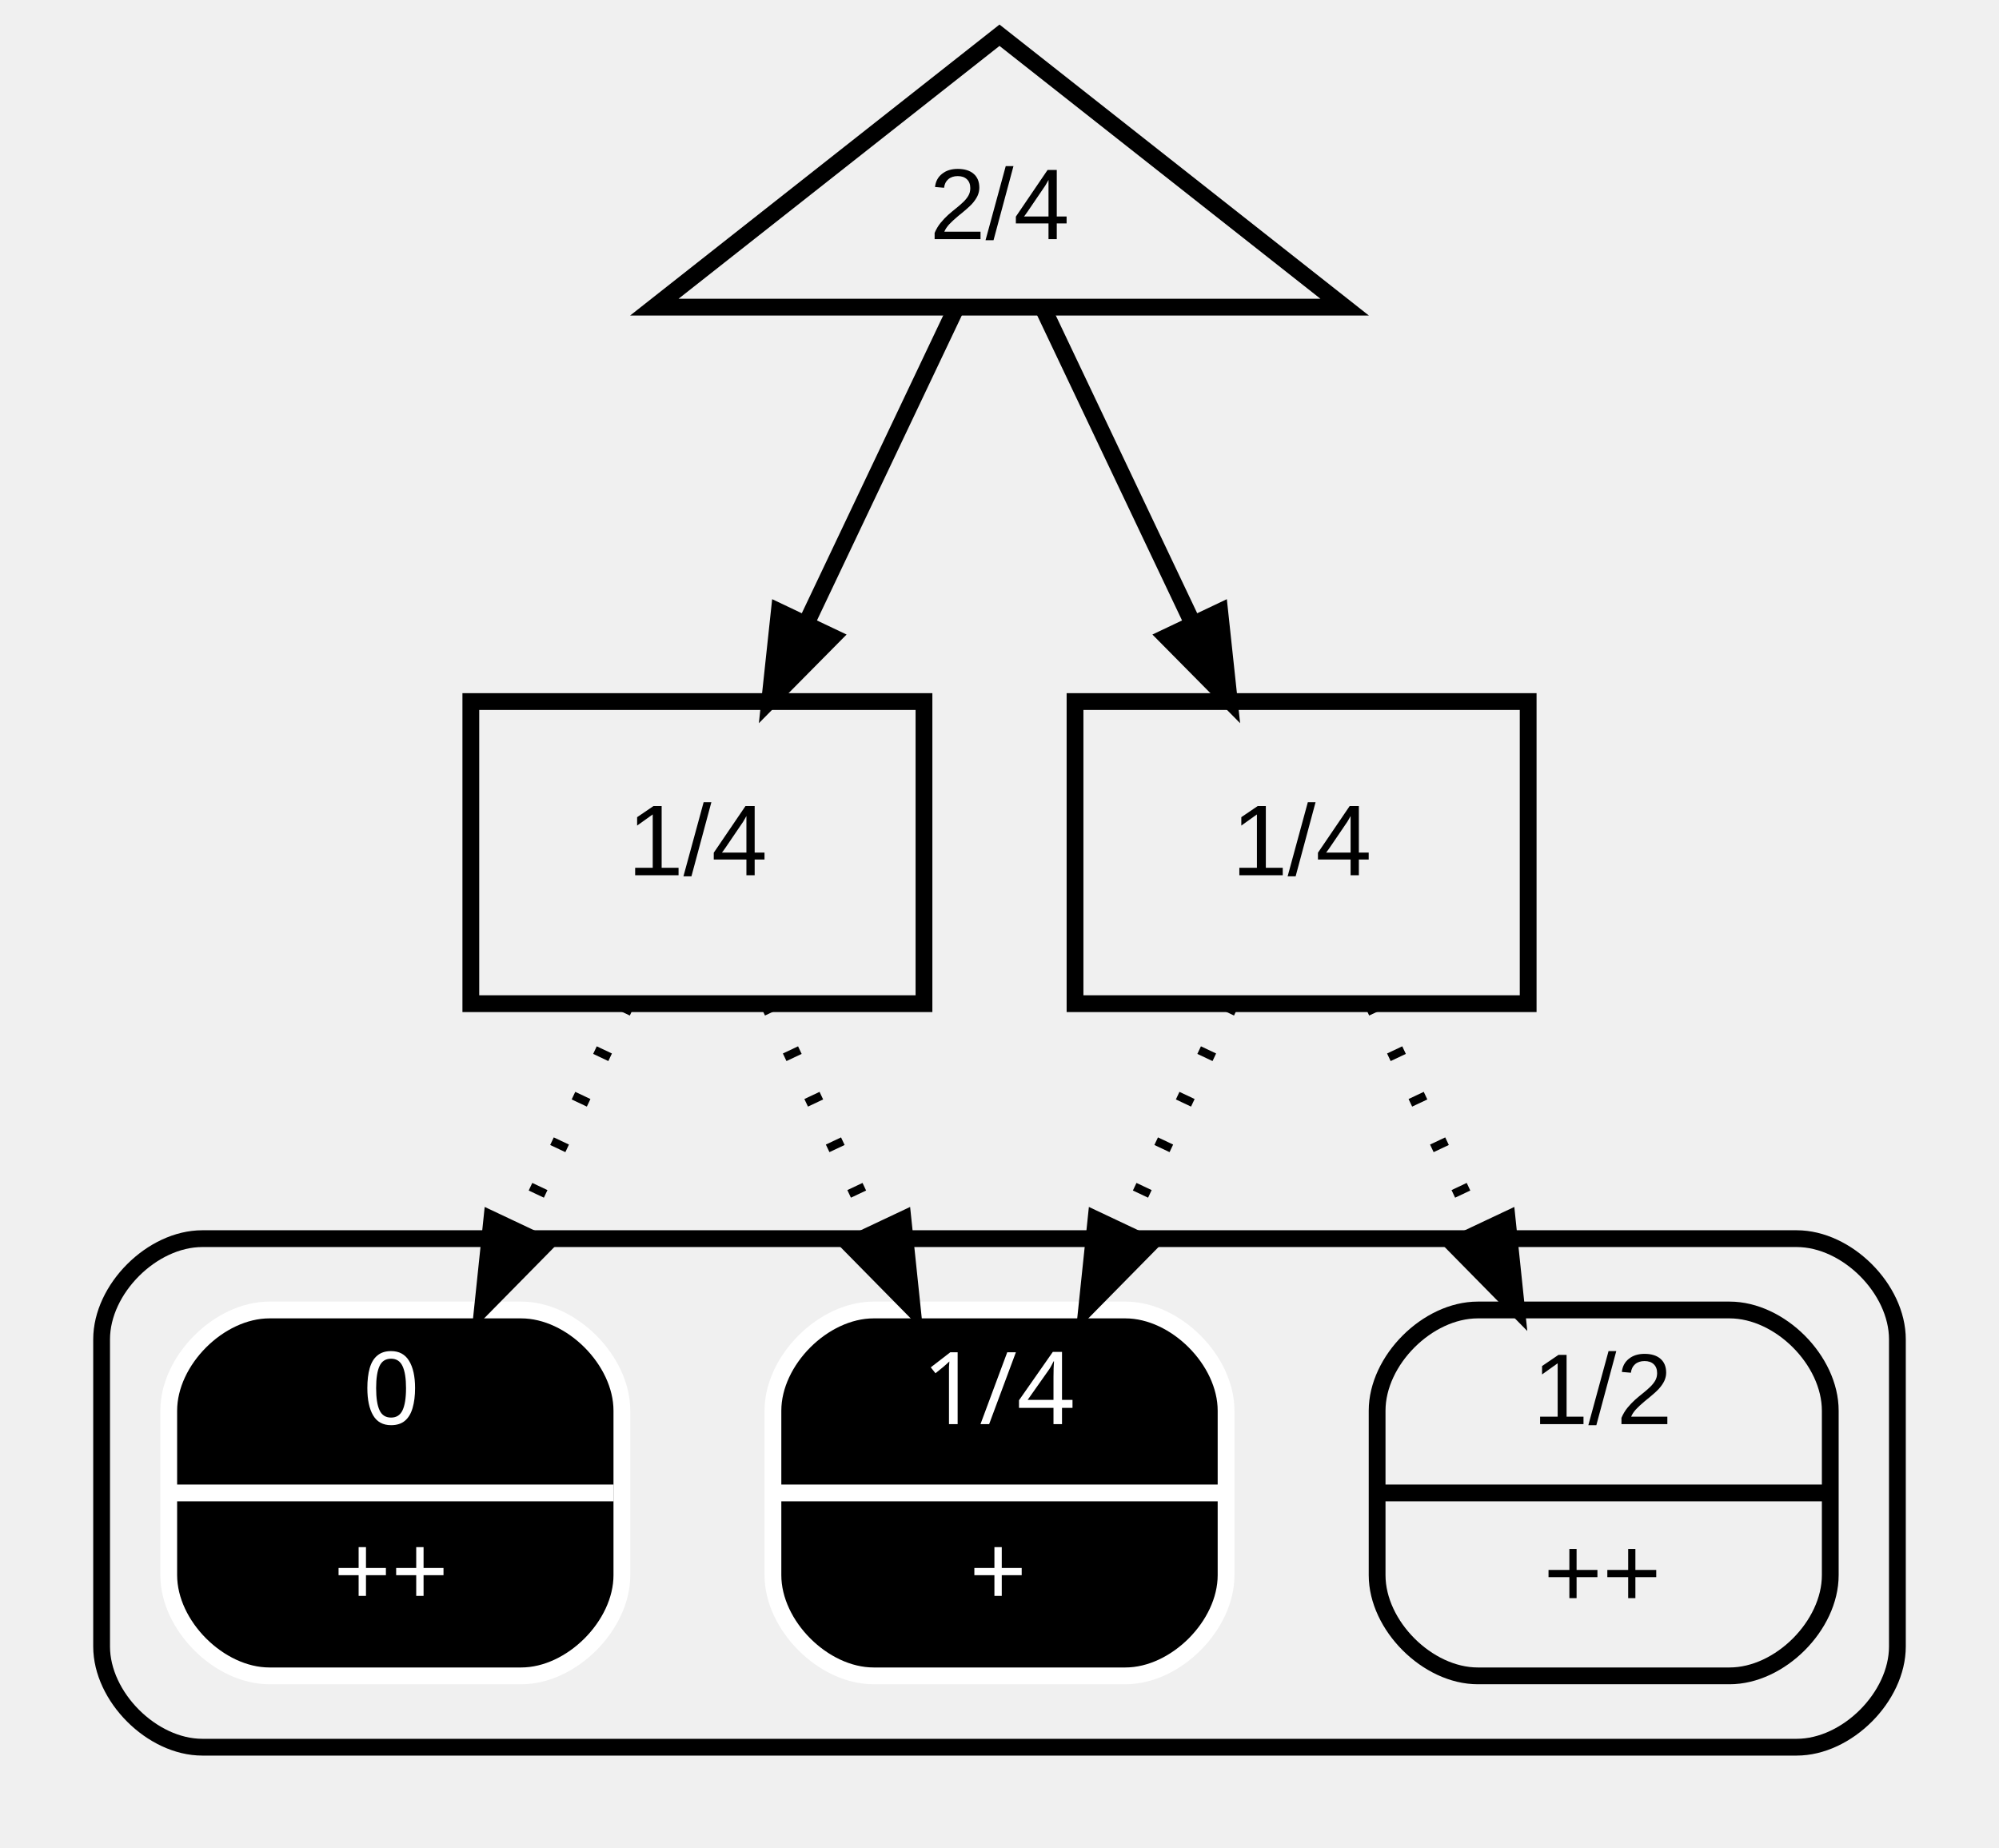
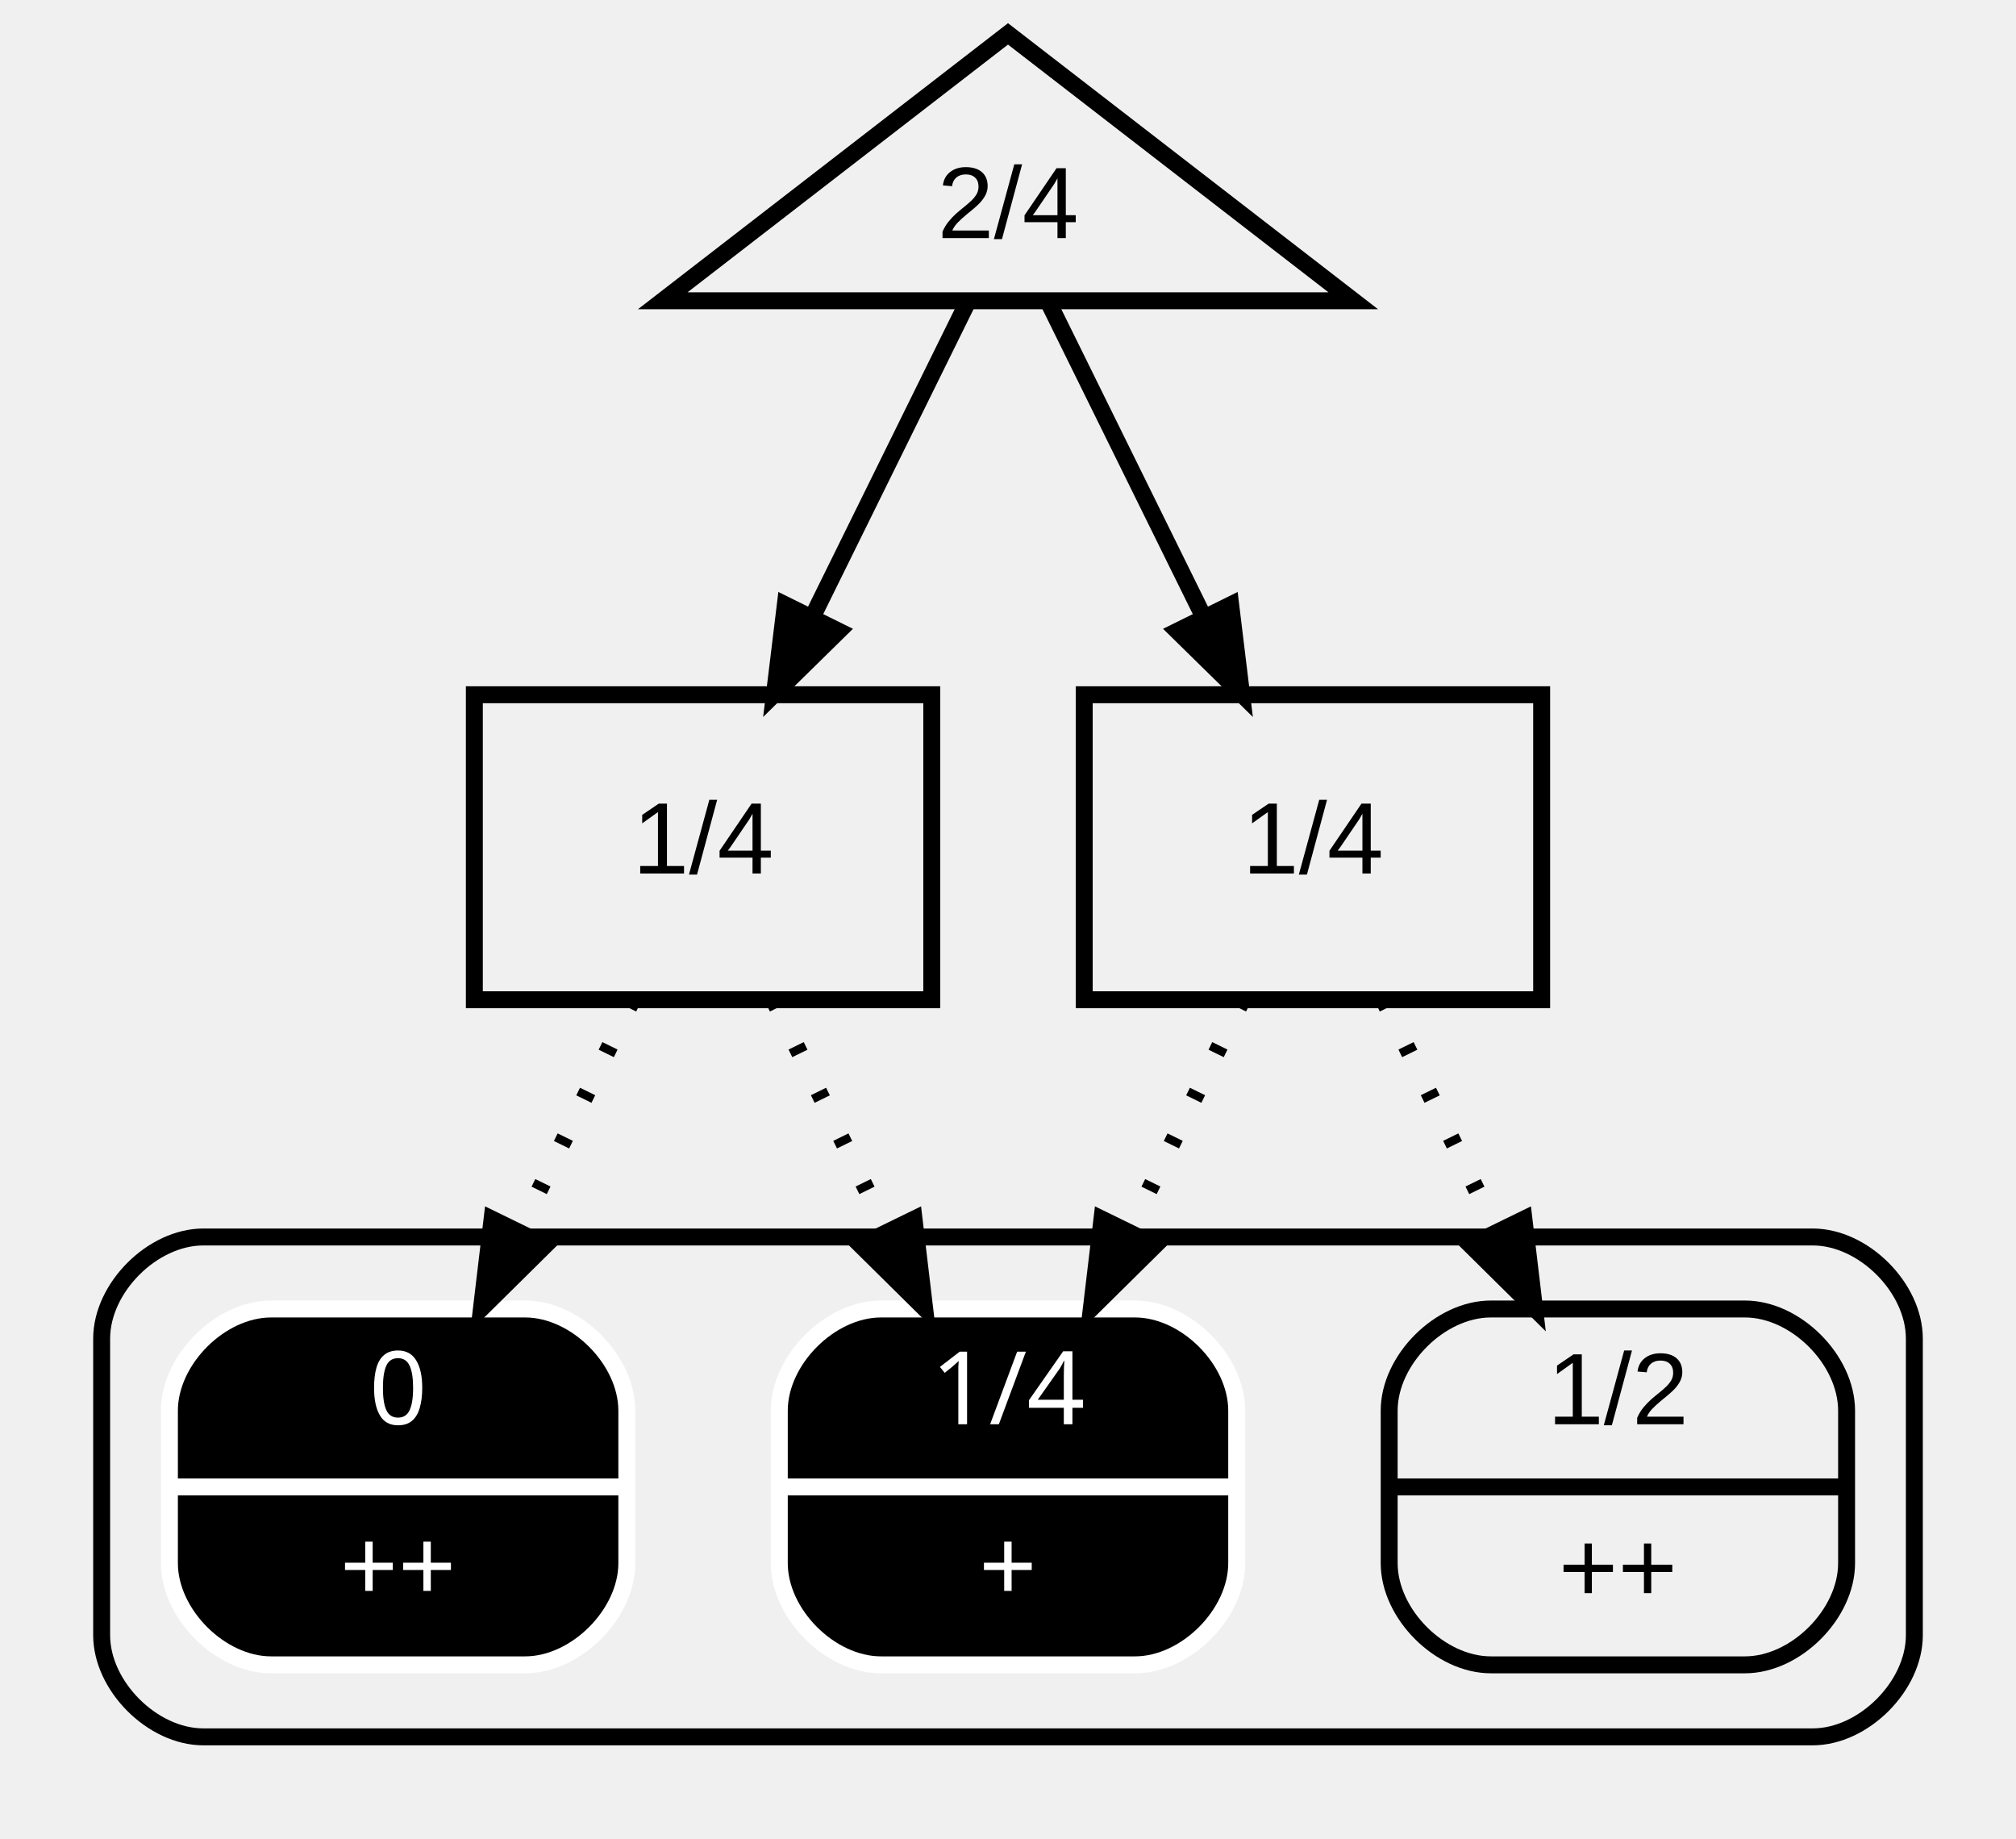
- <svg xmlns="http://www.w3.org/2000/svg" width="238pt" height="220pt" viewBox="0.00 0.00 238.00 220.20">
-   <g id="graph0" class="graph" transform="scale(1 1) rotate(0) translate(4 216.1953)">
+ <svg xmlns="http://www.w3.org/2000/svg" width="238pt" height="217pt" viewBox="0.00 0.00 238.00 217.00">
+   <g id="graph0" class="graph" transform="scale(1 1) rotate(0) translate(4 213)">
    <g id="clust1" class="cluster">
-       <path fill="transparent" stroke="#000000" stroke-width="2" d="M20,-8C20,-8 210,-8 210,-8 216,-8 222,-14 222,-20 222,-20 222,-56.598 222,-56.598 222,-62.598 216,-68.598 210,-68.598 210,-68.598 20,-68.598 20,-68.598 14,-68.598 8,-62.598 8,-56.598 8,-56.598 8,-20 8,-20 8,-14 14,-8 20,-8" />
+       <path fill="transparent" stroke="black" stroke-width="2" d="M20,-8C20,-8 210,-8 210,-8 216,-8 222,-14 222,-20 222,-20 222,-55 222,-55 222,-61 216,-67 210,-67 210,-67 20,-67 20,-67 14,-67 8,-61 8,-55 8,-55 8,-20 8,-20 8,-14 14,-8 20,-8" />
    </g>
    <g id="node1" class="node">
-       <polygon fill="none" stroke="#000000" stroke-width="2" points="115,-211.996 73.868,-179.597 156.132,-179.597 115,-211.996" />
-       <text text-anchor="middle" x="115" y="-187.696" font-family="Arial" font-size="12.00" fill="#000000">2/4</text>
+       <polygon fill="none" stroke="black" stroke-width="2" points="115,-209 74.24,-177.5 155.76,-177.5 115,-209" />
+       <text text-anchor="middle" x="115" y="-184.9" font-family="Arial" font-size="12.00">2/4</text>
    </g>
    <g id="node2" class="node">
-       <polygon fill="none" stroke="#000000" stroke-width="2" points="106,-132.598 52,-132.598 52,-96.598 106,-96.598 106,-132.598" />
-       <text text-anchor="middle" x="79" y="-111.897" font-family="Arial" font-size="12.00" fill="#000000">1/4</text>
+       <polygon fill="none" stroke="black" stroke-width="2" points="106,-131 52,-131 52,-95 106,-95 106,-131" />
+       <text text-anchor="middle" x="79" y="-109.9" font-family="Arial" font-size="12.00">1/4</text>
    </g>
    <g id="edge1" class="edge">
-       <path fill="none" stroke="#000000" stroke-width="2" d="M109.842,-179.536C105.18,-169.72 98.12,-154.854 91.93,-141.822" />
-       <polygon fill="#000000" stroke="#000000" stroke-width="2" points="95.075,-140.286 87.624,-132.755 88.752,-143.289 95.075,-140.286" />
+       <path fill="none" stroke="black" stroke-width="2" d="M110.29,-177.46C105.63,-168 98.28,-153.1 91.87,-140.11" />
+       <polygon fill="black" stroke="black" stroke-width="2" points="94.99,-138.51 87.43,-131.09 88.71,-141.61 94.99,-138.51" />
    </g>
    <g id="node3" class="node">
-       <polygon fill="none" stroke="#000000" stroke-width="2" points="178,-132.598 124,-132.598 124,-96.598 178,-96.598 178,-132.598" />
-       <text text-anchor="middle" x="151" y="-111.897" font-family="Arial" font-size="12.00" fill="#000000">1/4</text>
+       <polygon fill="none" stroke="black" stroke-width="2" points="178,-131 124,-131 124,-95 178,-95 178,-131" />
+       <text text-anchor="middle" x="151" y="-109.9" font-family="Arial" font-size="12.00">1/4</text>
    </g>
    <g id="edge2" class="edge">
-       <path fill="none" stroke="#000000" stroke-width="2" d="M120.158,-179.536C124.82,-169.72 131.881,-154.854 138.07,-141.822" />
-       <polygon fill="#000000" stroke="#000000" stroke-width="2" points="141.248,-143.289 142.376,-132.755 134.925,-140.286 141.248,-143.289" />
+       <path fill="none" stroke="black" stroke-width="2" d="M119.71,-177.46C124.37,-168 131.72,-153.1 138.13,-140.11" />
+       <polygon fill="black" stroke="black" stroke-width="2" points="141.29,-141.61 142.57,-131.09 135.01,-138.51 141.29,-141.61" />
    </g>
    <g id="node4" class="node">
-       <path fill="#000000" stroke="#ffffff" stroke-width="2" d="M28,-16.5C28,-16.5 58,-16.5 58,-16.5 64,-16.5 70,-22.5 70,-28.5 70,-28.5 70,-48.098 70,-48.098 70,-54.098 64,-60.098 58,-60.098 58,-60.098 28,-60.098 28,-60.098 22,-60.098 16,-54.098 16,-48.098 16,-48.098 16,-28.5 16,-28.5 16,-22.5 22,-16.5 28,-16.5" />
-       <text text-anchor="middle" x="42.508" y="-46.498" font-family="Arial bold" font-size="12.00" fill="#ffffff">0</text>
-       <polyline fill="none" stroke="#ffffff" stroke-width="2" points="16,-38.299 69.016,-38.299 " />
-       <text text-anchor="middle" x="42.508" y="-24.699" font-family="Arial bold" font-size="12.00" fill="#ffffff">++</text>
+       <path fill="black" stroke="white" stroke-width="2" d="M28,-16.5C28,-16.5 58,-16.5 58,-16.5 64,-16.5 70,-22.5 70,-28.5 70,-28.5 70,-46.5 70,-46.5 70,-52.5 64,-58.5 58,-58.5 58,-58.5 28,-58.5 28,-58.5 22,-58.5 16,-52.5 16,-46.5 16,-46.5 16,-28.5 16,-28.5 16,-22.5 22,-16.5 28,-16.5" />
+       <text text-anchor="middle" x="43" y="-44.9" font-family="Arial bold" font-size="12.00" fill="white">0</text>
+       <polyline fill="none" stroke="white" stroke-width="2" points="16,-37.5 70,-37.5 " />
+       <text text-anchor="middle" x="43" y="-23.9" font-family="Arial bold" font-size="12.00" fill="white">++</text>
    </g>
    <g id="edge3" class="edge">
-       <path fill="none" stroke="#000000" stroke-width="2" stroke-dasharray="1,5" d="M70.469,-96.516C66.672,-88.47 62.09,-78.76 57.766,-69.595" />
-       <polygon fill="#000000" stroke="#000000" stroke-width="2" points="60.829,-67.884 53.397,-60.334 54.499,-70.871 60.829,-67.884" />
+       <path fill="none" stroke="black" stroke-width="2" stroke-dasharray="1,5" d="M70.65,-94.95C66.7,-86.9 61.88,-77.04 57.37,-67.84" />
+       <polygon fill="black" stroke="black" stroke-width="2" points="60.38,-66.03 52.84,-58.58 54.09,-69.1 60.38,-66.03" />
    </g>
    <g id="node5" class="node">
-       <path fill="#000000" stroke="#ffffff" stroke-width="2" d="M100,-16.5C100,-16.5 130,-16.5 130,-16.5 136,-16.5 142,-22.5 142,-28.5 142,-28.5 142,-48.098 142,-48.098 142,-54.098 136,-60.098 130,-60.098 130,-60.098 100,-60.098 100,-60.098 94,-60.098 88,-54.098 88,-48.098 88,-48.098 88,-28.5 88,-28.5 88,-22.5 94,-16.5 100,-16.5" />
-       <text text-anchor="middle" x="114.841" y="-46.498" font-family="Arial bold" font-size="12.00" fill="#ffffff">1/4</text>
-       <polyline fill="none" stroke="#ffffff" stroke-width="2" points="88,-38.299 141.682,-38.299 " />
-       <text text-anchor="middle" x="114.841" y="-24.699" font-family="Arial bold" font-size="12.00" fill="#ffffff">+</text>
+       <path fill="black" stroke="white" stroke-width="2" d="M100,-16.5C100,-16.5 130,-16.5 130,-16.5 136,-16.5 142,-22.5 142,-28.5 142,-28.5 142,-46.5 142,-46.5 142,-52.5 136,-58.5 130,-58.5 130,-58.5 100,-58.5 100,-58.5 94,-58.5 88,-52.5 88,-46.5 88,-46.5 88,-28.5 88,-28.5 88,-22.5 94,-16.5 100,-16.5" />
+       <text text-anchor="middle" x="115" y="-44.9" font-family="Arial bold" font-size="12.00" fill="white">1/4</text>
+       <polyline fill="none" stroke="white" stroke-width="2" points="88,-37.5 142,-37.5 " />
+       <text text-anchor="middle" x="115" y="-23.9" font-family="Arial bold" font-size="12.00" fill="white">+</text>
    </g>
    <g id="edge4" class="edge">
-       <path fill="none" stroke="#000000" stroke-width="2" stroke-dasharray="1,5" d="M87.531,-96.516C91.328,-88.47 95.909,-78.76 100.234,-69.595" />
-       <polygon fill="#000000" stroke="#000000" stroke-width="2" points="103.501,-70.871 104.603,-60.334 97.171,-67.884 103.501,-70.871" />
+       <path fill="none" stroke="black" stroke-width="2" stroke-dasharray="1,5" d="M87.35,-94.95C91.3,-86.9 96.12,-77.04 100.63,-67.84" />
+       <polygon fill="black" stroke="black" stroke-width="2" points="103.91,-69.1 105.16,-58.58 97.62,-66.03 103.91,-69.1" />
    </g>
    <g id="edge5" class="edge">
-       <path fill="none" stroke="#000000" stroke-width="2" stroke-dasharray="1,5" d="M142.469,-96.516C138.672,-88.47 134.09,-78.76 129.766,-69.595" />
-       <polygon fill="#000000" stroke="#000000" stroke-width="2" points="132.829,-67.884 125.397,-60.334 126.499,-70.871 132.829,-67.884" />
+       <path fill="none" stroke="black" stroke-width="2" stroke-dasharray="1,5" d="M142.65,-94.95C138.7,-86.9 133.88,-77.04 129.37,-67.84" />
+       <polygon fill="black" stroke="black" stroke-width="2" points="132.38,-66.03 124.84,-58.58 126.09,-69.1 132.38,-66.03" />
    </g>
    <g id="node6" class="node">
-       <path fill="none" stroke="#000000" stroke-width="2" d="M172,-16.5C172,-16.5 202,-16.5 202,-16.5 208,-16.5 214,-22.5 214,-28.5 214,-28.5 214,-48.098 214,-48.098 214,-54.098 208,-60.098 202,-60.098 202,-60.098 172,-60.098 172,-60.098 166,-60.098 160,-54.098 160,-48.098 160,-48.098 160,-28.5 160,-28.5 160,-22.5 166,-16.5 172,-16.5" />
-       <text text-anchor="middle" x="186.841" y="-46.498" font-family="Arial" font-size="12.00" fill="#000000">1/2</text>
-       <polyline fill="none" stroke="#000000" stroke-width="2" points="160,-38.299 213.682,-38.299 " />
-       <text text-anchor="middle" x="186.841" y="-24.699" font-family="Arial" font-size="12.00" fill="#000000">++</text>
+       <path fill="none" stroke="black" stroke-width="2" d="M172,-16.5C172,-16.5 202,-16.5 202,-16.5 208,-16.5 214,-22.5 214,-28.5 214,-28.5 214,-46.5 214,-46.5 214,-52.5 208,-58.5 202,-58.5 202,-58.5 172,-58.5 172,-58.5 166,-58.5 160,-52.5 160,-46.5 160,-46.5 160,-28.5 160,-28.5 160,-22.5 166,-16.5 172,-16.5" />
+       <text text-anchor="middle" x="187" y="-44.9" font-family="Arial" font-size="12.00">1/2</text>
+       <polyline fill="none" stroke="black" stroke-width="2" points="160,-37.5 214,-37.5 " />
+       <text text-anchor="middle" x="187" y="-23.9" font-family="Arial" font-size="12.00">++</text>
    </g>
    <g id="edge6" class="edge">
-       <path fill="none" stroke="#000000" stroke-width="2" stroke-dasharray="1,5" d="M159.531,-96.516C163.328,-88.47 167.91,-78.76 172.234,-69.595" />
-       <polygon fill="#000000" stroke="#000000" stroke-width="2" points="175.501,-70.871 176.603,-60.334 169.171,-67.884 175.501,-70.871" />
+       <path fill="none" stroke="black" stroke-width="2" stroke-dasharray="1,5" d="M159.35,-94.95C163.3,-86.9 168.12,-77.04 172.63,-67.84" />
+       <polygon fill="black" stroke="black" stroke-width="2" points="175.91,-69.1 177.16,-58.58 169.62,-66.03 175.91,-69.1" />
    </g>
  </g>
</svg>
